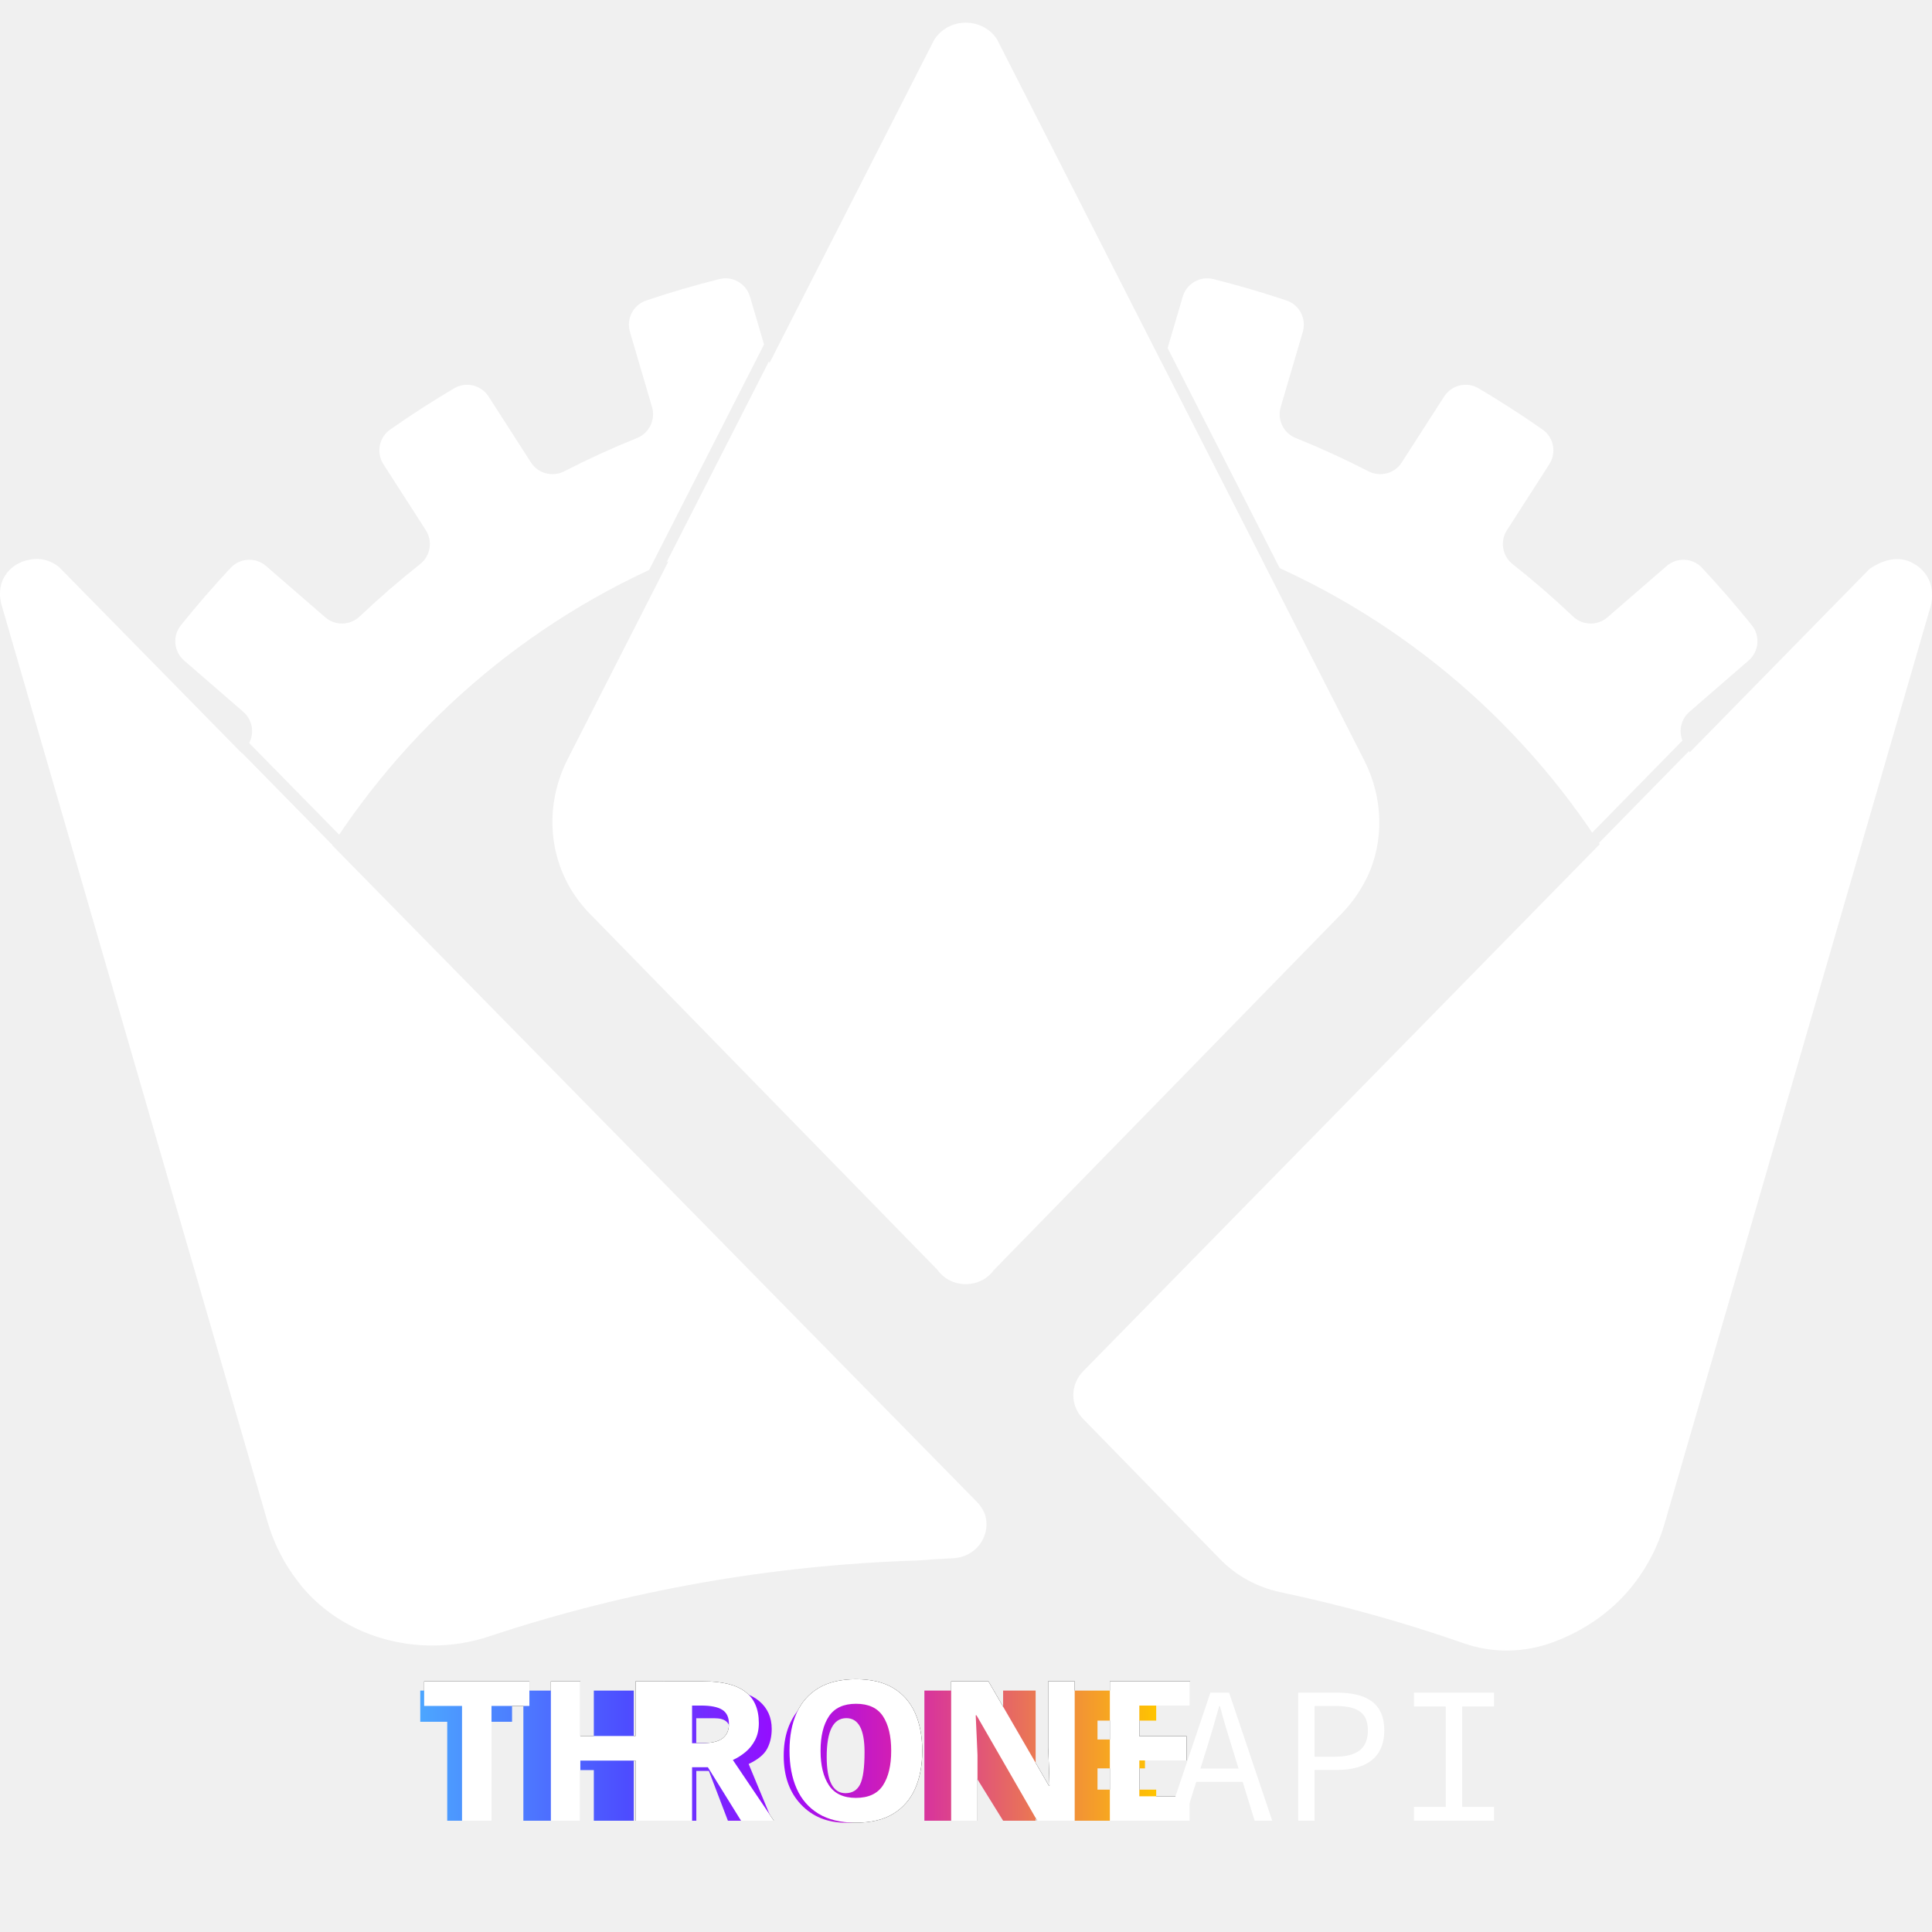
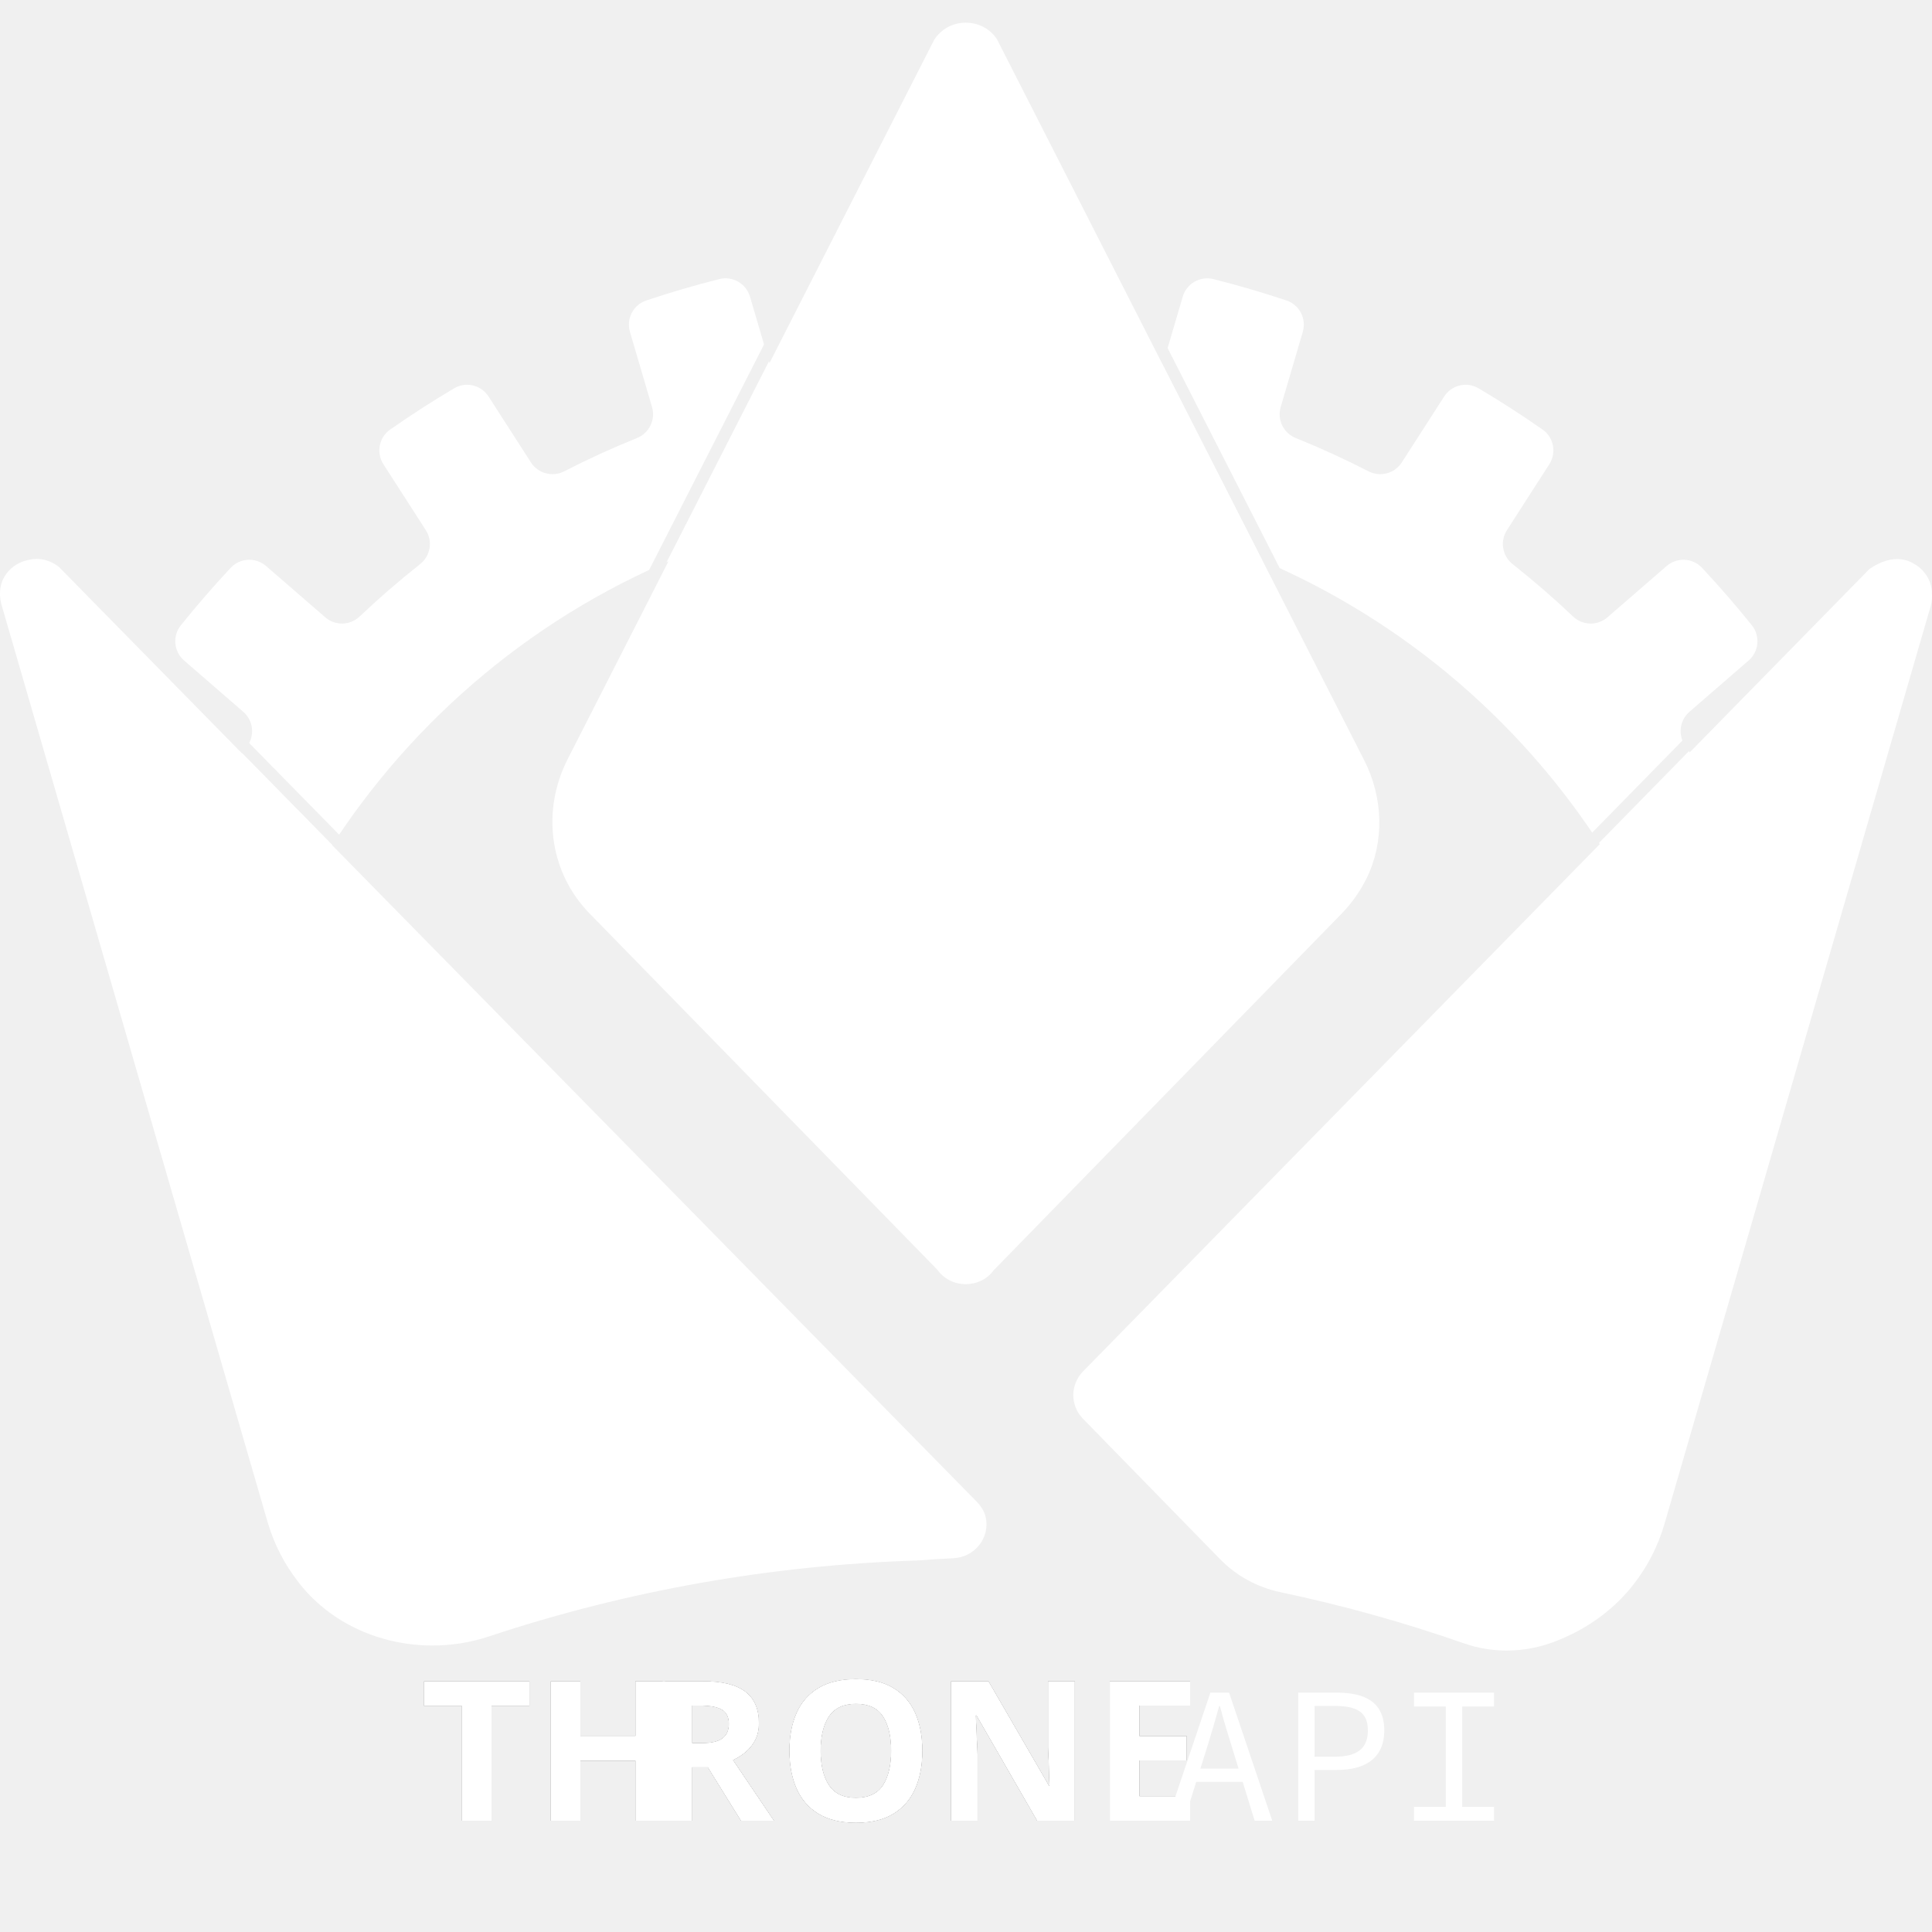
<svg xmlns="http://www.w3.org/2000/svg" id="Layer_1" data-name="Layer 1" viewBox="0 0 800 800">
  <defs>
    <style>
      .cls-1, .cls-2 {
        font-family: FranklinGothic-Heavy, 'Franklin Gothic Heavy';
        font-size: 80.83px;
        font-weight: 800;
      }

-       .cls-3, .cls-4, .cls-5 {
+       .cls-3, .cls-4 {
        stroke-width: 0px;
      }

      .cls-2, .cls-4 {
        fill: #fff;
      }

-       .cls-6 {
+       .cls-5 {
        filter: url(#luminosity-invert);
      }

-       .cls-7 {
+       .cls-6 {
        letter-spacing: 0em;
      }

-       .cls-5 {
-         fill: url(#New_Gradient_Swatch);
+       .cls-7 {
+         mask: url(#mask);
      }

      .cls-8 {
-         mask: url(#mask);
-       }
- 
-       .cls-9 {
        letter-spacing: 0em;
      }
    </style>
    <filter id="luminosity-invert" x="-5.32" y="-5" width="810" height="692.96" color-interpolation-filters="sRGB" filterUnits="userSpaceOnUse">
      <feColorMatrix result="cm" values="-1 0 0 0 1 0 -1 0 0 1 0 0 -1 0 1 0 0 0 1 0" />
    </filter>
    <mask id="mask" x="-5.32" y="-5" width="810" height="692.96" maskUnits="userSpaceOnUse">
-       <g class="cls-6">
+       <g class="cls-5">
        <g>
          <g>
            <rect class="cls-3" x="-2.82" y="-2.5" width="805" height="409.53" />
            <path class="cls-4" d="m799.68,0v404.53H-.32V0h800m5-5H-5.32v414.53h810V-5h0Z" />
          </g>
          <g>
            <path class="cls-3" d="m623.58,685.46c-6.36,0-12.58-1.05-18.52-3.12-24.67-8.62-50.12-15.71-75.66-21.09-10.15-2.15-19.25-7.12-26.32-14.38l-56.75-58.14c-6.35-6.49-6.32-16.67.06-23.16l325.92-332.54,1.84-1.12c3.79-2.26,7.52-3.41,11.12-3.41,1.74,0,3.4.27,4.98.79v-.5l3.83,2.35c5,3.14,8,8.38,8.04,14.02.15,1.77-.04,3.77-.55,5.78l-110.28,380.26c-2.75,9.44-7.19,18.14-13.22,25.87-8.02,10.29-18.94,18.47-31.59,23.64-7.34,3.14-15.06,4.74-22.9,4.74Zm-444.82-2.08c-21.71,0-41.83-8.9-55.2-24.41-.8-.95-1.61-1.91-2.37-2.93-5.95-7.58-10.39-16.27-13.14-25.75L-2.18,250.27c-1.38-5.54-.47-10.76,2.56-14.78,3.21-4.26,8.38-6.84,14.18-7.06h0c4.17,0,7.89,1.33,11.16,3.95l.12.1,1.31,1.35,378.78,385.79c2.38,2.48,3.85,5.14,4.42,7.94.9,4.65-.25,9.45-3.17,13.19-2.96,3.86-7.51,6.23-12.47,6.49-5.43.27-10.42.58-15.25.95h-.11c-60.19,1.93-119.42,12.43-176.04,31.2-7.84,2.66-16.11,4-24.57,4Zm220.8-149.63c-5.48,0-10.47-2.52-13.72-6.92l-143.39-146.89c-.67-.64-1.47-1.5-2.26-2.42-15.71-17.65-18.73-43.1-7.65-64.82L384.29,14.8l.07-.11c3.39-5.28,8.93-8.31,15.2-8.31s11.76,2.99,15.02,7.99l.07.11,152.13,298.67c8.35,16.35,8.73,35.48,1,51.17-2.84,5.74-6.6,11.01-11.17,15.65l-143.63,147.21c-3.03,4.11-8.03,6.56-13.41,6.56Z" />
            <path class="cls-4" d="m399.56,8.89c5.33,0,10.12,2.56,12.93,6.85l76.03,149.28,76.03,149.28c7.99,15.65,8.36,33.96.98,48.93-2.75,5.56-6.37,10.59-10.71,15l-143.77,147.35c-2.5,3.48-6.79,5.67-11.5,5.67s-9.03-2.19-11.81-6.04l-143.52-147.02c-.7-.67-1.46-1.49-2.16-2.3-15.03-16.88-17.92-41.26-7.32-62.05L386.46,16.05c2.94-4.58,7.77-7.16,13.09-7.16M14.66,230.93c3.48,0,6.7,1.15,9.51,3.4l1.21,1.24,378.79,385.8.03.03c1.99,2.08,3.25,4.33,3.73,6.66.76,3.9-.2,7.95-2.69,11.15-2.52,3.29-6.42,5.31-10.63,5.53-5.08.25-10.18.56-15.31.95-60.57,1.94-119.99,12.5-176.75,31.32-7.8,2.64-15.84,3.88-23.78,3.88-20.47,0-40.21-8.34-53.31-23.54-.76-.9-1.54-1.83-2.24-2.78-5.86-7.47-10.12-15.9-12.76-24.97L.22,249.58c-1.18-4.72-.42-9.16,2.16-12.58,2.75-3.65,7.21-5.87,12.28-6.07m770.62.08c2.71,0,5.24.78,7.48,2.31v-.06c4.29,2.7,6.87,7.19,6.87,12.02.14,1.52-.03,3.29-.48,5.06l-110.26,380.18c-2.66,9.16-6.98,17.58-12.79,25.03-7.77,9.97-18.34,17.86-30.57,22.86-7.09,3.03-14.53,4.55-21.96,4.55-6,0-11.97-.98-17.69-2.98-24.68-8.62-50.22-15.76-75.97-21.18-9.67-2.05-18.31-6.77-25.04-13.68l-56.76-58.14c-5.38-5.5-5.36-14.16.06-19.66l325.7-332.32,1.57-.96c3.41-2.03,6.73-3.04,9.82-3.04M399.56,3.89c-7.13,0-13.44,3.45-17.3,9.46l-.14.21-.11.22-151.71,297.8c-11.54,22.62-8.39,49.16,8.01,67.61.81.94,1.64,1.83,2.4,2.56l143.22,146.72c3.73,4.96,9.4,7.79,15.62,7.79s11.81-2.77,15.32-7.43l143.53-147.1c4.75-4.82,8.66-10.3,11.62-16.28,8.08-16.4,7.7-36.37-1.01-53.42l-76.03-149.27L416.94,13.47l-.12-.24-.15-.22c-3.73-5.71-10.12-9.12-17.12-9.12h0Zm388.2,220.32v1.95c-.81-.11-1.64-.16-2.48-.16-4.05,0-8.22,1.26-12.39,3.75l-1.61.98-.53.32-.44.45-325.7,332.32c-7.34,7.47-7.37,19.18-.06,26.66l56.75,58.14c7.41,7.61,16.95,12.83,27.58,15.08,25.44,5.36,50.79,12.42,75.35,21.01,6.2,2.16,12.71,3.26,19.34,3.26,8.17,0,16.21-1.66,23.88-4.94,13.04-5.34,24.3-13.78,32.58-24.41,6.22-7.97,10.81-16.96,13.64-26.7l110.26-380.18.02-.08.02-.08c.57-2.24.78-4.49.63-6.51-.08-6.47-3.51-12.45-9.21-16.03l-7.66-4.81h0Zm-773.1,1.72h-.19c-6.56.26-12.42,3.19-16.08,8.06-3.49,4.64-4.56,10.6-3.02,16.8l.02.09.03.09,110.23,380.01c2.84,9.77,7.41,18.72,13.58,26.6.77,1.05,1.58,2,2.36,2.93l.04.05.02.02.02.02c13.84,16.06,34.65,25.27,57.09,25.27,8.73,0,17.27-1.39,25.38-4.14,56.36-18.69,115.35-29.14,175.3-31.06h.11s.11-.01.11-.01c4.79-.37,9.75-.68,15.18-.95,5.71-.31,10.93-3.03,14.34-7.48,3.34-4.28,4.67-9.81,3.64-15.15v-.02s0-.02,0-.02c-.67-3.27-2.36-6.34-5.02-9.11l-.04-.04-.04-.04L28.94,232.06l-1.19-1.22-.21-.22-.24-.19c-3.67-2.94-8.04-4.5-12.63-4.5h0Z" />
          </g>
        </g>
      </g>
    </mask>
-     <linearGradient id="New_Gradient_Swatch" data-name="New Gradient Swatch" x1="174.02" y1="726.98" x2="478.76" y2="726.98" gradientUnits="userSpaceOnUse">
-       <stop offset="0" stop-color="#4ca6ff" />
-       <stop offset=".28" stop-color="#4d4dff" />
-       <stop offset=".49" stop-color="#990aff" />
-       <stop offset=".64" stop-color="#d21eb4" />
-       <stop offset="1" stop-color="#ffc400" />
-     </linearGradient>
  </defs>
-   <g class="cls-8">
+   <g class="cls-7">
    <path class="cls-4" d="m724.06,273.51l-24.51,21.24c-4.13,3.58-4.83,9.71-1.66,14.17,3.63,5.12,7.14,10.33,10.51,15.65l-37.66,38.42c-33.17-57.11-83.91-102.74-144.82-129.52-38.49-16.92-81.04-26.31-125.77-26.31s-87.75,9.5-126.41,26.61c-60.78,26.88-111.38,72.56-144.44,129.67l-37.69-38.39c3.46-5.47,7.06-10.85,10.8-16.12,3.17-4.46,2.47-10.59-1.66-14.17l-24.51-21.24c-4.3-3.72-4.9-10.19-1.34-14.61,6.58-8.19,13.47-16.13,20.64-23.8,3.88-4.14,10.35-4.45,14.64-.73l24.51,21.24c4.13,3.59,10.29,3.4,14.25-.36,8-7.59,16.35-14.81,25-21.66,4.3-3.39,5.34-9.46,2.39-14.05l-17.56-27.31c-3.06-4.76-1.85-11.13,2.8-14.38,8.6-6.02,17.43-11.71,26.49-17.07,4.88-2.89,11.19-1.37,14.26,3.42l17.54,27.28c2.96,4.6,8.92,6.16,13.79,3.66,9.78-5.02,19.82-9.62,30.09-13.76,5.08-2.04,7.8-7.57,6.26-12.81l-9.15-31.15c-1.6-5.44,1.37-11.21,6.73-13,9.94-3.33,20.04-6.3,30.29-8.87,5.49-1.39,11.09,1.87,12.69,7.3l7.2,24.51,1.95,6.64c1.53,5.24,6.8,8.42,12.17,7.41,10.76-2.04,21.68-3.61,32.76-4.67,5.45-.53,9.62-5.07,9.62-10.54v-32.42c0-5.67,4.46-10.36,10.13-10.58,5.23-.19,10.49-.29,15.76-.29s10.53.1,15.76.29c5.67.22,10.13,4.91,10.13,10.58v32.42c0,5.47,4.17,10.01,9.62,10.54,11.07,1.06,22,2.63,32.76,4.67,5.37,1.01,10.63-2.17,12.17-7.41l1.77-6.04,7.38-25.11c1.6-5.43,7.19-8.68,12.69-7.3,10.25,2.58,20.35,5.55,30.29,8.87,5.37,1.79,8.33,7.56,6.73,13l-9.15,31.15c-1.54,5.24,1.18,10.77,6.26,12.81,10.27,4.14,20.31,8.74,30.09,13.76,4.87,2.5,10.83.94,13.79-3.66l17.54-27.28c3.08-4.79,9.38-6.31,14.26-3.42,9.06,5.36,17.89,11.05,26.49,17.07,4.65,3.24,5.87,9.61,2.8,14.38l-17.55,27.31c-2.95,4.6-1.91,10.67,2.38,14.05,8.66,6.85,17,14.08,25,21.67,3.96,3.76,10.11,3.94,14.25.35l24.51-21.24c4.28-3.72,10.76-3.41,14.64.73,7.17,7.67,14.06,15.61,20.64,23.8,3.56,4.42,2.95,10.88-1.34,14.61Z" />
  </g>
  <g>
    <g>
      <text class="cls-1" transform="translate(174.02 753.92)">
        <tspan x="0" y="0">TH</tspan>
-         <tspan class="cls-9" x="93.07" y="0">R</tspan>
-         <tspan class="cls-7" x="148.21" y="0">ONE</tspan>
+         <tspan class="cls-8" x="93.07" y="0">R</tspan>
+         <tspan class="cls-6" x="148.21" y="0">ONE</tspan>
      </text>
-       <g>
-         <path class="cls-5" d="m200.86,712.95v40.97h-15.67v-40.97h-11.17v-12.91h38.01v12.91h-11.17Z" />
-         <path class="cls-5" d="m262.43,700.04v53.88h-16.54v-20.96h-12.63v20.96h-16.54v-53.88h16.54v19.81h12.63v-19.81h16.54Z" />
-         <path class="cls-5" d="m319.74,753.92h-18.33l-7.87-20.6h-5.21v20.6h-16.54v-53.88h28.14c6.21,0,11.03,1.45,14.47,4.36,3.43,2.91,5.15,6.74,5.15,11.5,0,3.11-.63,5.85-1.89,8.23-1.26,2.38-3.82,4.48-7.66,6.3l9.75,23.48Zm-31.42-32.13h7.06c2.08,0,3.75-.43,5.01-1.3,1.26-.87,1.89-2.14,1.89-3.83,0-3.45-2.12-5.17-6.36-5.17h-7.62v10.3Z" />
-         <path class="cls-5" d="m350.21,754.75c-7.58,0-13.76-2.51-18.53-7.54-4.78-5.03-7.16-11.75-7.16-20.17s2.28-14.7,6.85-19.95c4.57-5.25,10.9-7.87,19.01-7.87,7.5,0,13.61,2.47,18.33,7.42,4.72,4.95,7.08,11.55,7.08,19.81s-2.38,15.41-7.14,20.56c-4.76,5.16-10.91,7.74-18.43,7.74Zm-.08-12.24c2.79,0,4.8-1.22,6.02-3.65,1.22-2.43,1.84-6.89,1.84-13.36,0-9.37-2.51-14.05-7.54-14.05-5.42,0-8.13,5.34-8.13,16.03,0,10.02,2.61,15.04,7.82,15.04Z" />
-         <path class="cls-5" d="m428.83,753.92h-13.46l-14.75-23.8c-1.89-3.05-3.8-6.76-5.73-11.13.87,3.47,1.3,6.42,1.3,8.84v26.09h-13.42v-53.88h15.63l12.55,19.73c2.5,3.92,4.39,7.37,5.68,10.34-.84-4.6-1.26-9.31-1.26-14.13v-15.95h13.46v53.88Z" />
-         <path class="cls-5" d="m478.76,741.05v12.87h-40.54v-53.88h40.54v12.43h-24.31v7.82h19.66v11.96h-19.66v8.8h24.31Z" />
-       </g>
      <text class="cls-2" transform="translate(174.02 753.92)">
        <tspan x="0" y="0">TH</tspan>
-         <tspan class="cls-9" x="93.07" y="0">R</tspan>
-         <tspan class="cls-7" x="148.21" y="0">ONE</tspan>
+         <tspan class="cls-8" x="93.07" y="0">R</tspan>
+         <tspan class="cls-6" x="148.21" y="0">ONE</tspan>
+       </text>
+       <text class="cls-2" transform="translate(174.02 753.92)">
+         <tspan x="0" y="0">TH</tspan>
+         <tspan class="cls-8" x="93.07" y="0">R</tspan>
+         <tspan class="cls-6" x="148.21" y="0">ONE</tspan>
      </text>
    </g>
    <g>
      <path class="cls-4" d="m501.18,700.89h7.76l17.87,53.03h-7.28l-9.13-29.59c-1.86-5.9-3.64-11.72-5.25-17.87h-.32c-1.7,6.14-3.39,11.96-5.25,17.87l-9.3,29.59h-6.95l17.87-53.03Zm-8.41,31.45h24.33v5.5h-24.33v-5.5Z" />
      <path class="cls-4" d="m537.55,700.89h16.01c11.72,0,19.64,3.96,19.64,15.6s-8,16.41-19.64,16.41h-9.21v21.02h-6.79v-53.03Zm15.2,26.52c9.21,0,13.66-3.4,13.66-10.91s-4.53-10.1-13.66-10.1h-8.41v21.02h8.41Z" />
      <path class="cls-4" d="m585.49,748.18h13.18v-41.55h-13.18v-5.74h33.15v5.74h-13.18v41.55h13.18v5.74h-33.15v-5.74Z" />
    </g>
  </g>
  <path class="cls-4" d="m565.86,363.72c-2.75,5.56-6.37,10.59-10.71,15l-143.77,147.35c-2.5,3.48-6.79,5.67-11.5,5.67s-9.03-2.19-11.81-6.04l-143.52-147.02c-.7-.67-1.46-1.49-2.16-2.3-15.03-16.88-17.92-41.26-7.32-62.05L386.79,16.55c2.94-4.58,7.77-7.16,13.1-7.16s10.12,2.56,12.93,6.85l76.03,149.28,76.03,149.28c7.99,15.65,8.36,33.96.98,48.93Zm-161.38,258.14L25.69,236.06l-1.21-1.24c-2.8-2.25-6.03-3.4-9.51-3.4-5.08.2-9.53,2.42-12.28,6.07-2.58,3.43-3.34,7.86-2.16,12.58l110.23,380.01c2.64,9.07,6.9,17.5,12.76,24.97.7.96,1.49,1.88,2.24,2.78,13.1,15.2,32.84,23.54,53.31,23.54,7.94,0,15.98-1.24,23.78-3.88,56.76-18.82,116.18-29.38,176.75-31.32,5.13-.39,10.24-.7,15.31-.95,4.21-.23,8.1-2.25,10.63-5.53,2.5-3.2,3.45-7.25,2.69-11.15-.48-2.33-1.74-4.58-3.73-6.66l-.03-.03Zm388.6-388.05c-4.79-3.29-10.91-3.09-17.3.73l-1.57.96-325.7,332.32c-5.41,5.51-5.44,14.16-.06,19.66l56.76,58.14c6.73,6.91,15.37,11.63,25.04,13.68,25.74,5.42,51.29,12.55,75.97,21.18,5.72,2,11.69,2.98,17.69,2.98,7.43,0,14.86-1.52,21.96-4.55,12.23-5,22.8-12.89,30.57-22.86,5.8-7.44,10.12-15.87,12.79-25.03l110.26-380.18c.45-1.77.62-3.54.48-5.06,0-4.83-2.58-9.32-6.87-12.02v.06Z" />
</svg>
